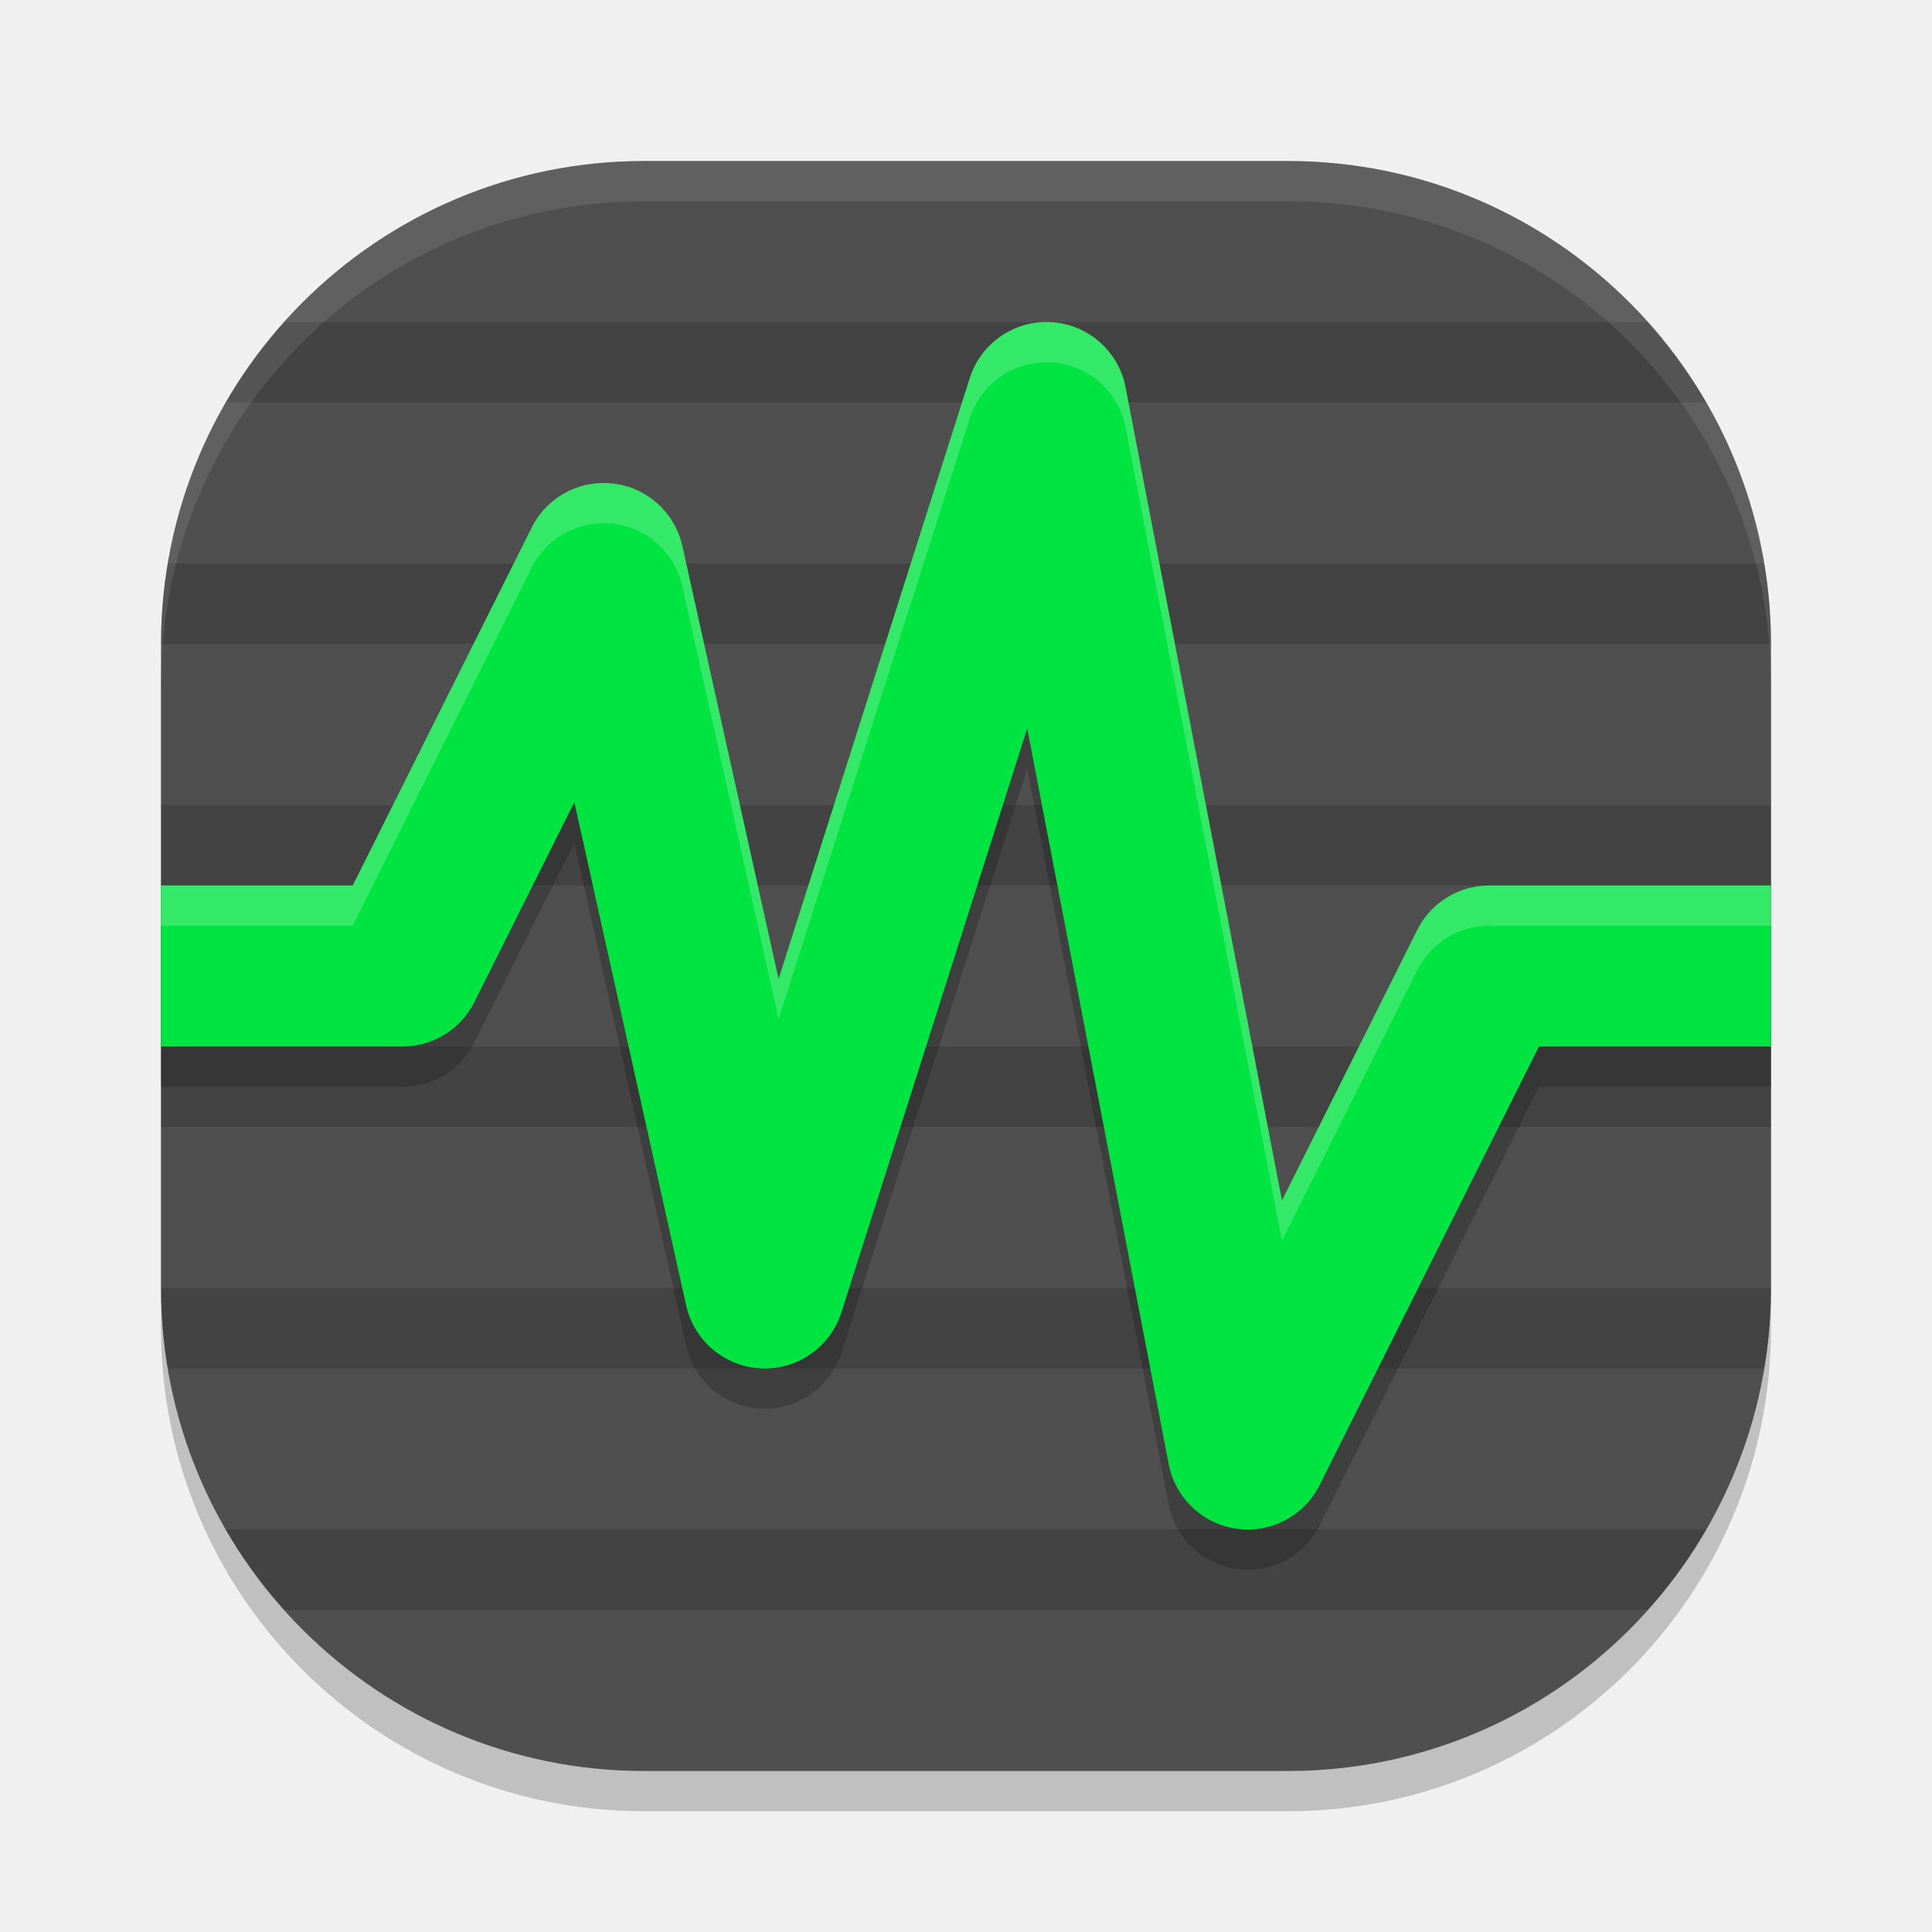
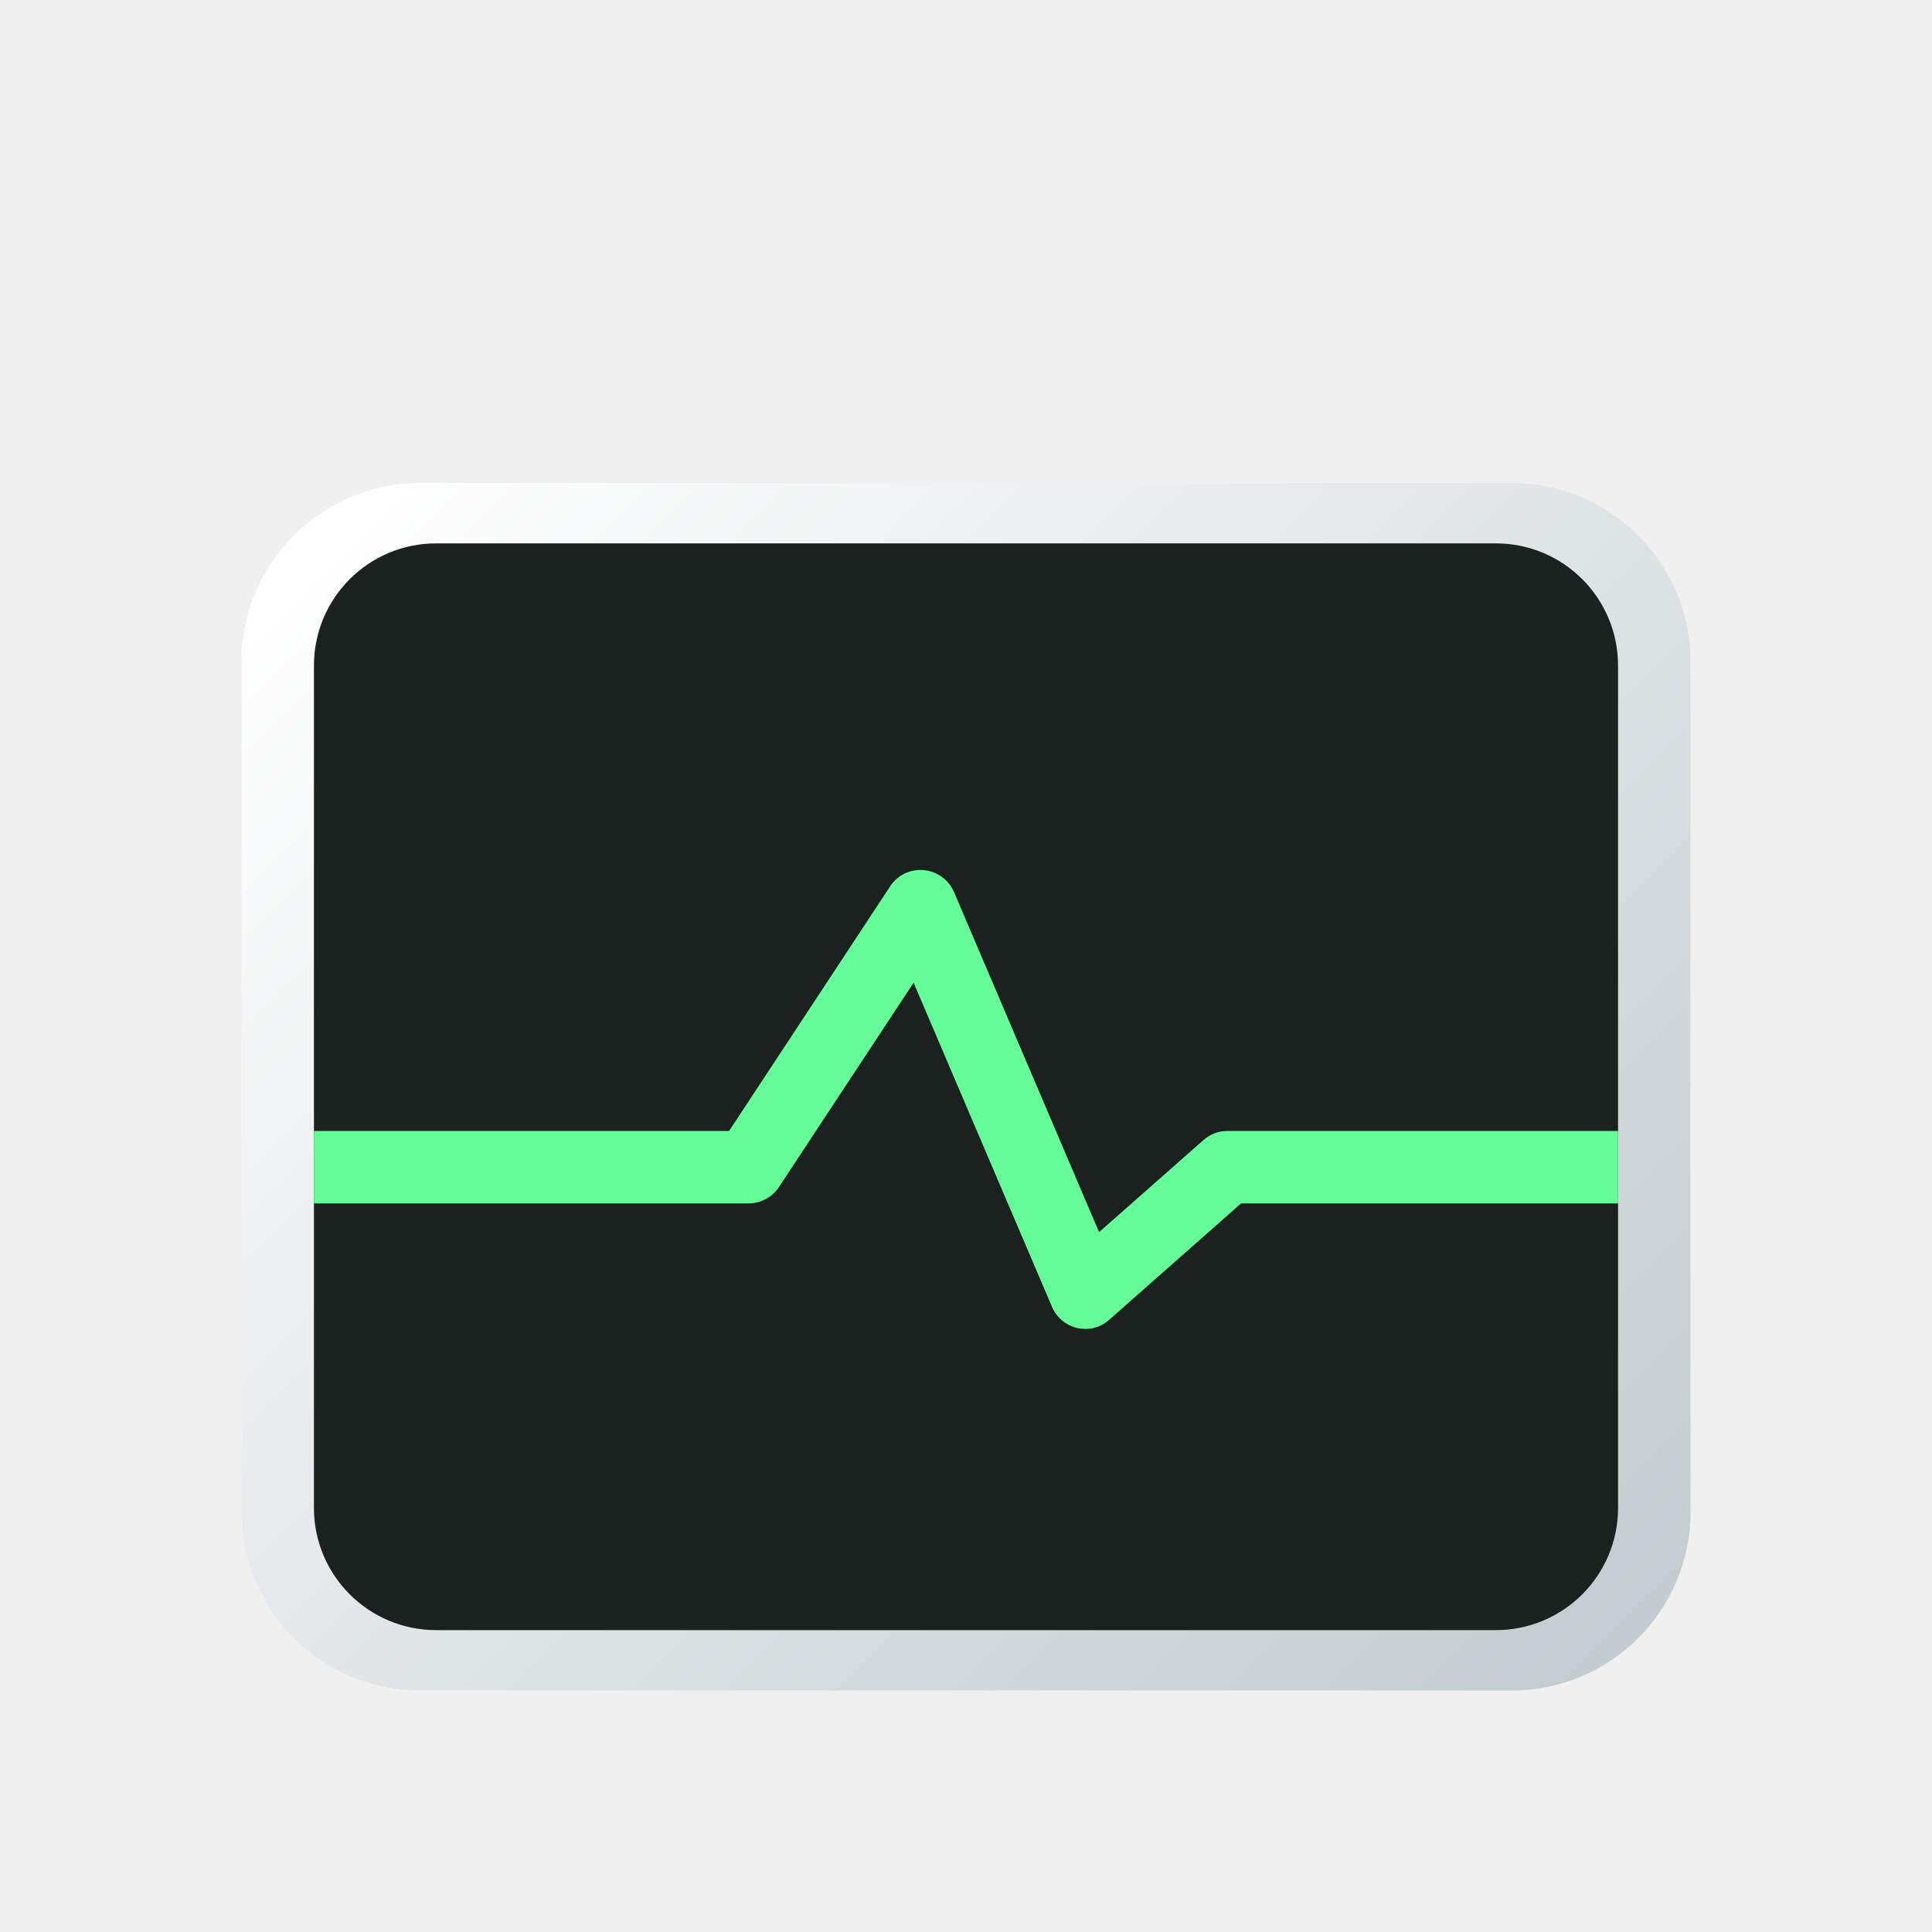
- <svg xmlns="http://www.w3.org/2000/svg" width="48" height="48" version="1">
-   <rect style="opacity:0.2" width="40" height="40" x="4" y="5" rx="12" ry="12" />
-   <rect style="fill:#4f4f4f" width="40" height="40" x="4" y="4" rx="12" ry="12" />
-   <path style="opacity:0.15" d="M 7.061 8 C 6.511 8.614 6.022 9.282 5.607 10 L 42.393 10 C 41.978 9.282 41.489 8.614 40.939 8 L 7.061 8 z M 4.168 14 C 4.06 14.651 4 15.318 4 16 L 44 16 C 44 15.318 43.94 14.651 43.832 14 L 4.168 14 z M 4 20 L 4 22 L 44 22 L 44 20 L 4 20 z M 4 26 L 4 28 L 44 28 L 44 26 L 4 26 z M 4 32 C 4 32.682 4.06 33.349 4.168 34 L 43.832 34 C 43.94 33.349 44 32.682 44 32 L 4 32 z M 5.607 38 C 6.022 38.718 6.511 39.386 7.061 40 L 40.939 40 C 41.489 39.386 41.978 38.718 42.393 38 L 5.607 38 z" />
-   <path style="opacity:0.1;fill:#ffffff" d="M 16 4 C 9.352 4 4 9.352 4 16 L 4 17 C 4 10.352 9.352 5 16 5 L 32 5 C 38.648 5 44 10.352 44 17 L 44 16 C 44 9.352 38.648 4 32 4 L 16 4 z" />
-   <path style="opacity:0.2;fill:none;stroke:#000000;stroke-width:4;stroke-linejoin:round" d="m 4,25 h 6 l 5,-10 4,18 7,-22 5,26 6,-12 h 7" />
-   <path style="fill:none;stroke:#00e441;stroke-width:4;stroke-linejoin:round" d="m 4,24 h 6 l 5,-10 4,18 7,-22 5,26 6,-12 h 7" />
-   <path style="fill:#ffffff;opacity:0.2" d="M 26.117 8.004 A 2 2 0 0 0 24.094 9.395 L 19.344 24.324 L 16.953 13.566 A 2 2 0 0 0 13.211 13.105 L 8.764 22 L 4 22 L 4 23 L 8.764 23 L 13.211 14.105 A 2 2 0 0 1 16.953 14.566 L 19.344 25.324 L 24.094 10.395 A 2 2 0 0 1 26.117 9.004 A 2 2 0 0 1 27.965 10.623 L 31.85 30.826 L 35.211 24.105 A 2 2 0 0 1 37 23 L 44 23 L 44 22 L 37 22 A 2 2 0 0 0 35.211 23.105 L 31.85 29.826 L 27.965 9.623 A 2 2 0 0 0 26.117 8.004 z" />
+ <svg xmlns="http://www.w3.org/2000/svg" id="Camada_1" data-name="Camada 1" viewBox="0 0 8 8">
+   <defs>
+     <style>.cls-1{fill:none;}.cls-2{fill:url(#Gradiente_sem_nome_6);}.cls-3{fill:#1a211f;}.cls-4{clip-path:url(#clip-path);}.cls-5{fill:#65fd9a;}</style>
+     <linearGradient id="Gradiente_sem_nome_6" x1="1.467" y1="1.967" x2="6.533" y2="7.033" gradientUnits="userSpaceOnUse">
+       <stop offset="0" stop-color="#fff" />
+       <stop offset="1" stop-color="#c3ccd0" />
+     </linearGradient>
+     <clipPath id="clip-path">
+       <rect class="cls-1" x="1.3" y="3" width="5.4" height="3" />
+     </clipPath>
+   </defs>
+   <rect class="cls-2" x="1" y="2" width="6" height="5" rx="0.74" />
+   <rect class="cls-3" x="1.3" y="2.25" width="5.4" height="4.5" rx="0.506" />
+   <g class="cls-4">
+     <path class="cls-5" d="M4.494,5.503a.189.189,0,0,1-.033-.004.15.15,0,0,1-.105-.088L3.783,4.069l-.558.847A.151.151,0,0,1,3.1,4.983H1.3a.15.15,0,0,1,0-.3H3.019L3.686,3.67a.149.149,0,0,1,.139-.067.151.151,0,0,1,.125.09l.601,1.409.432-.381a.148.148,0,0,1,.099-.038H6.7a.15.15,0,1,1,0,.3H5.139l-.545.481A.15.15,0,0,1,4.494,5.503Z" />
+   </g>
</svg>
